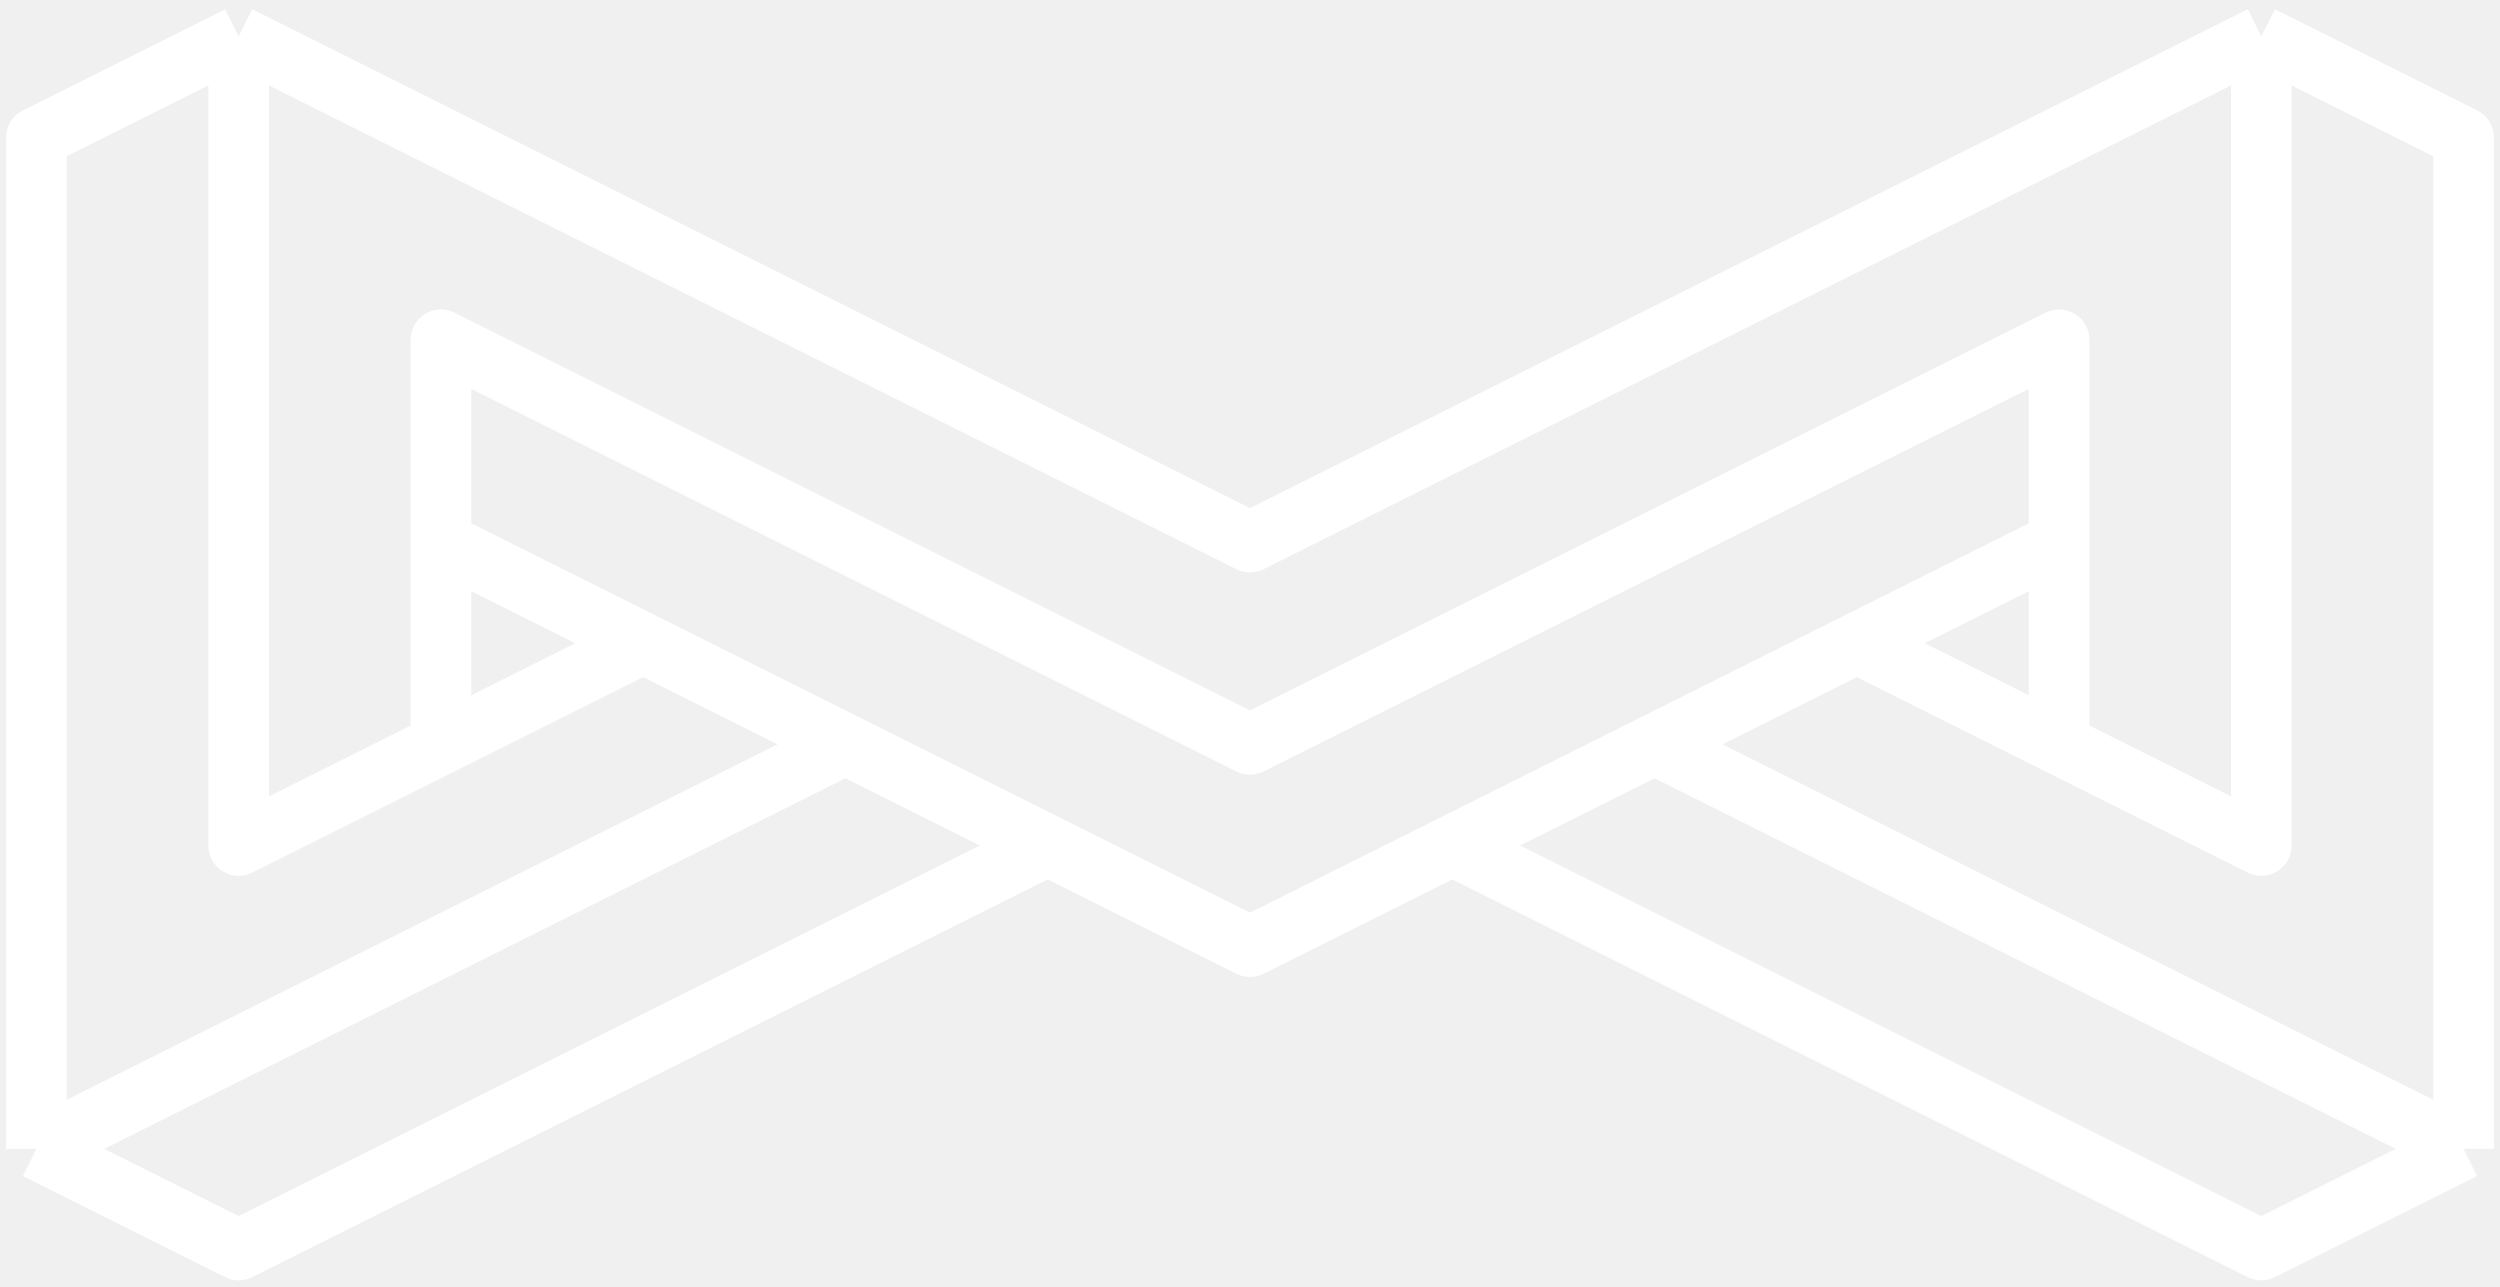
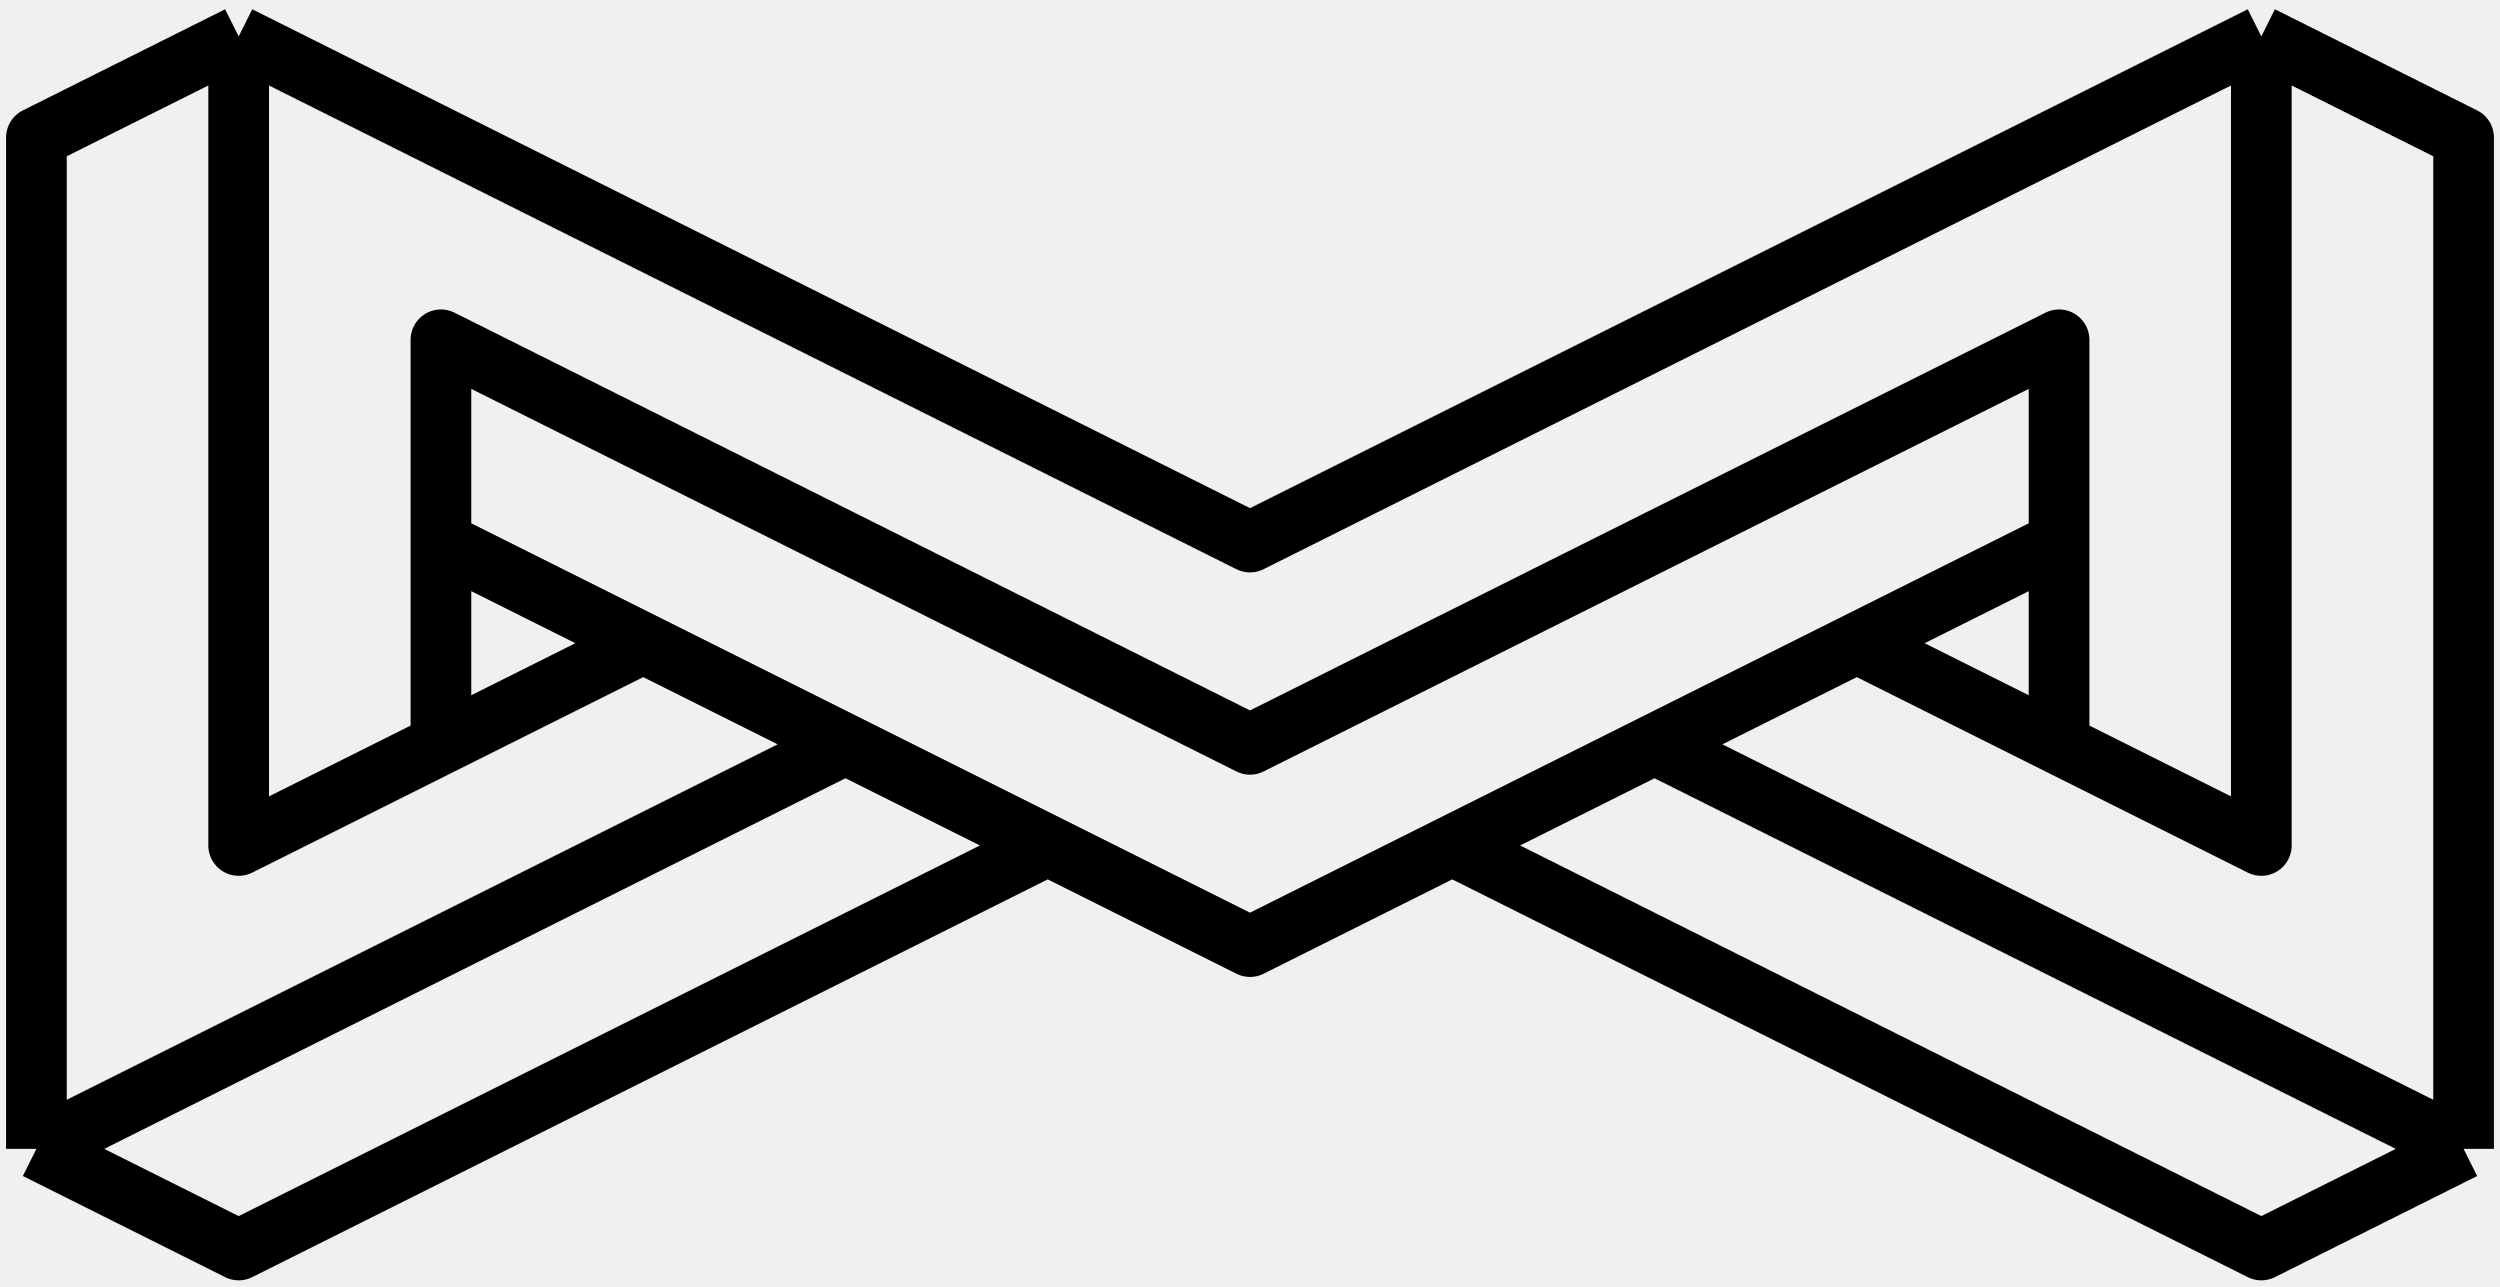
<svg xmlns="http://www.w3.org/2000/svg" width="206" height="106" viewBox="0 0 206 106" fill="none">
-   <path d="M203 94.667L203 11.333L186.333 3M203 94.667L186.333 103L119.667 69.667M203 94.667L136.333 61.333M186.333 3L186.333 69.667L153 53L169.667 44.667L103 78L36.333 44.667L53 53L19.667 69.667L19.667 3M186.333 3L103 44.667L19.667 3M169.667 61.333L169.667 28L103 61.333L36.333 28L36.333 61.333M3 94.667L3 11.333L19.667 3M3 94.667L19.667 103L86.333 69.667M3 94.667L69.667 61.333" stroke="white" stroke-width="5" stroke-linejoin="round" />
+   <path d="M203 94.667L203 11.333L186.333 3M203 94.667L186.333 103L119.667 69.667M203 94.667L136.333 61.333M186.333 3L186.333 69.667L153 53L169.667 44.667L103 78L36.333 44.667L53 53L19.667 69.667L19.667 3M186.333 3L103 44.667L19.667 3M169.667 61.333L169.667 28L103 61.333L36.333 28L36.333 61.333M3 94.667L3 11.333L19.667 3M3 94.667L19.667 103L86.333 69.667M3 94.667L69.667 61.333" stroke="black" stroke-width="5" stroke-linejoin="round" />
</svg>
